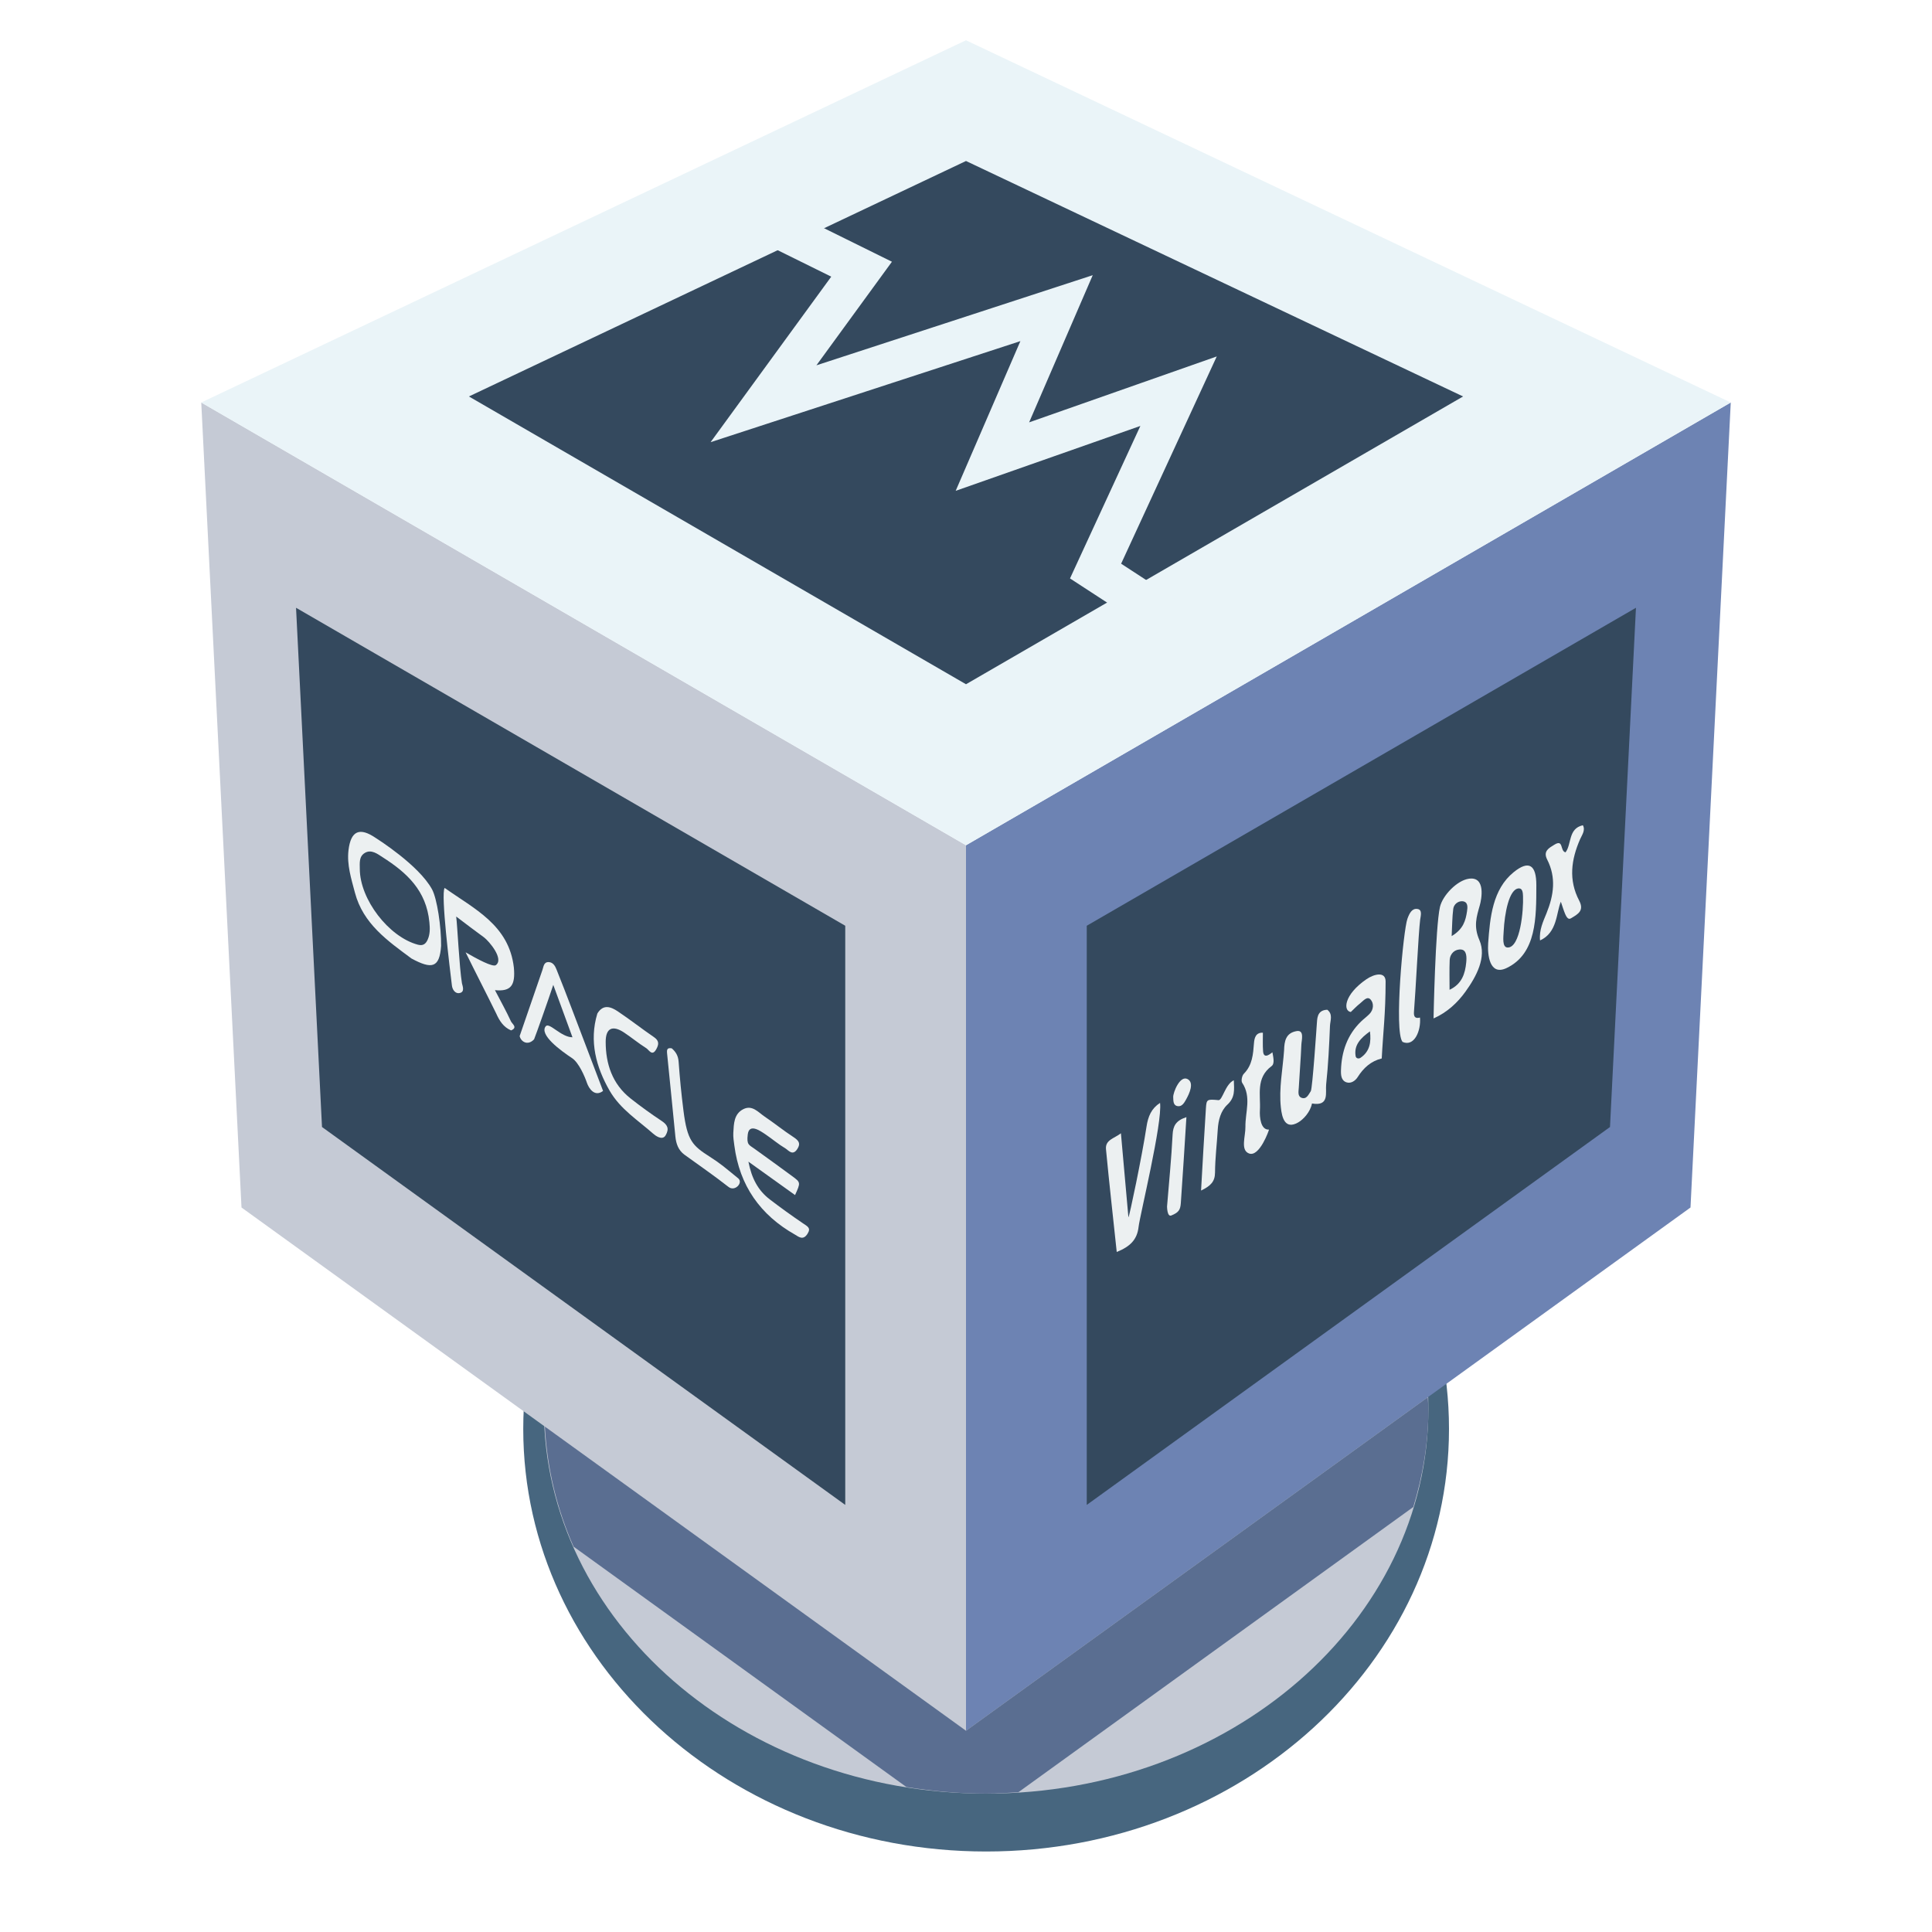
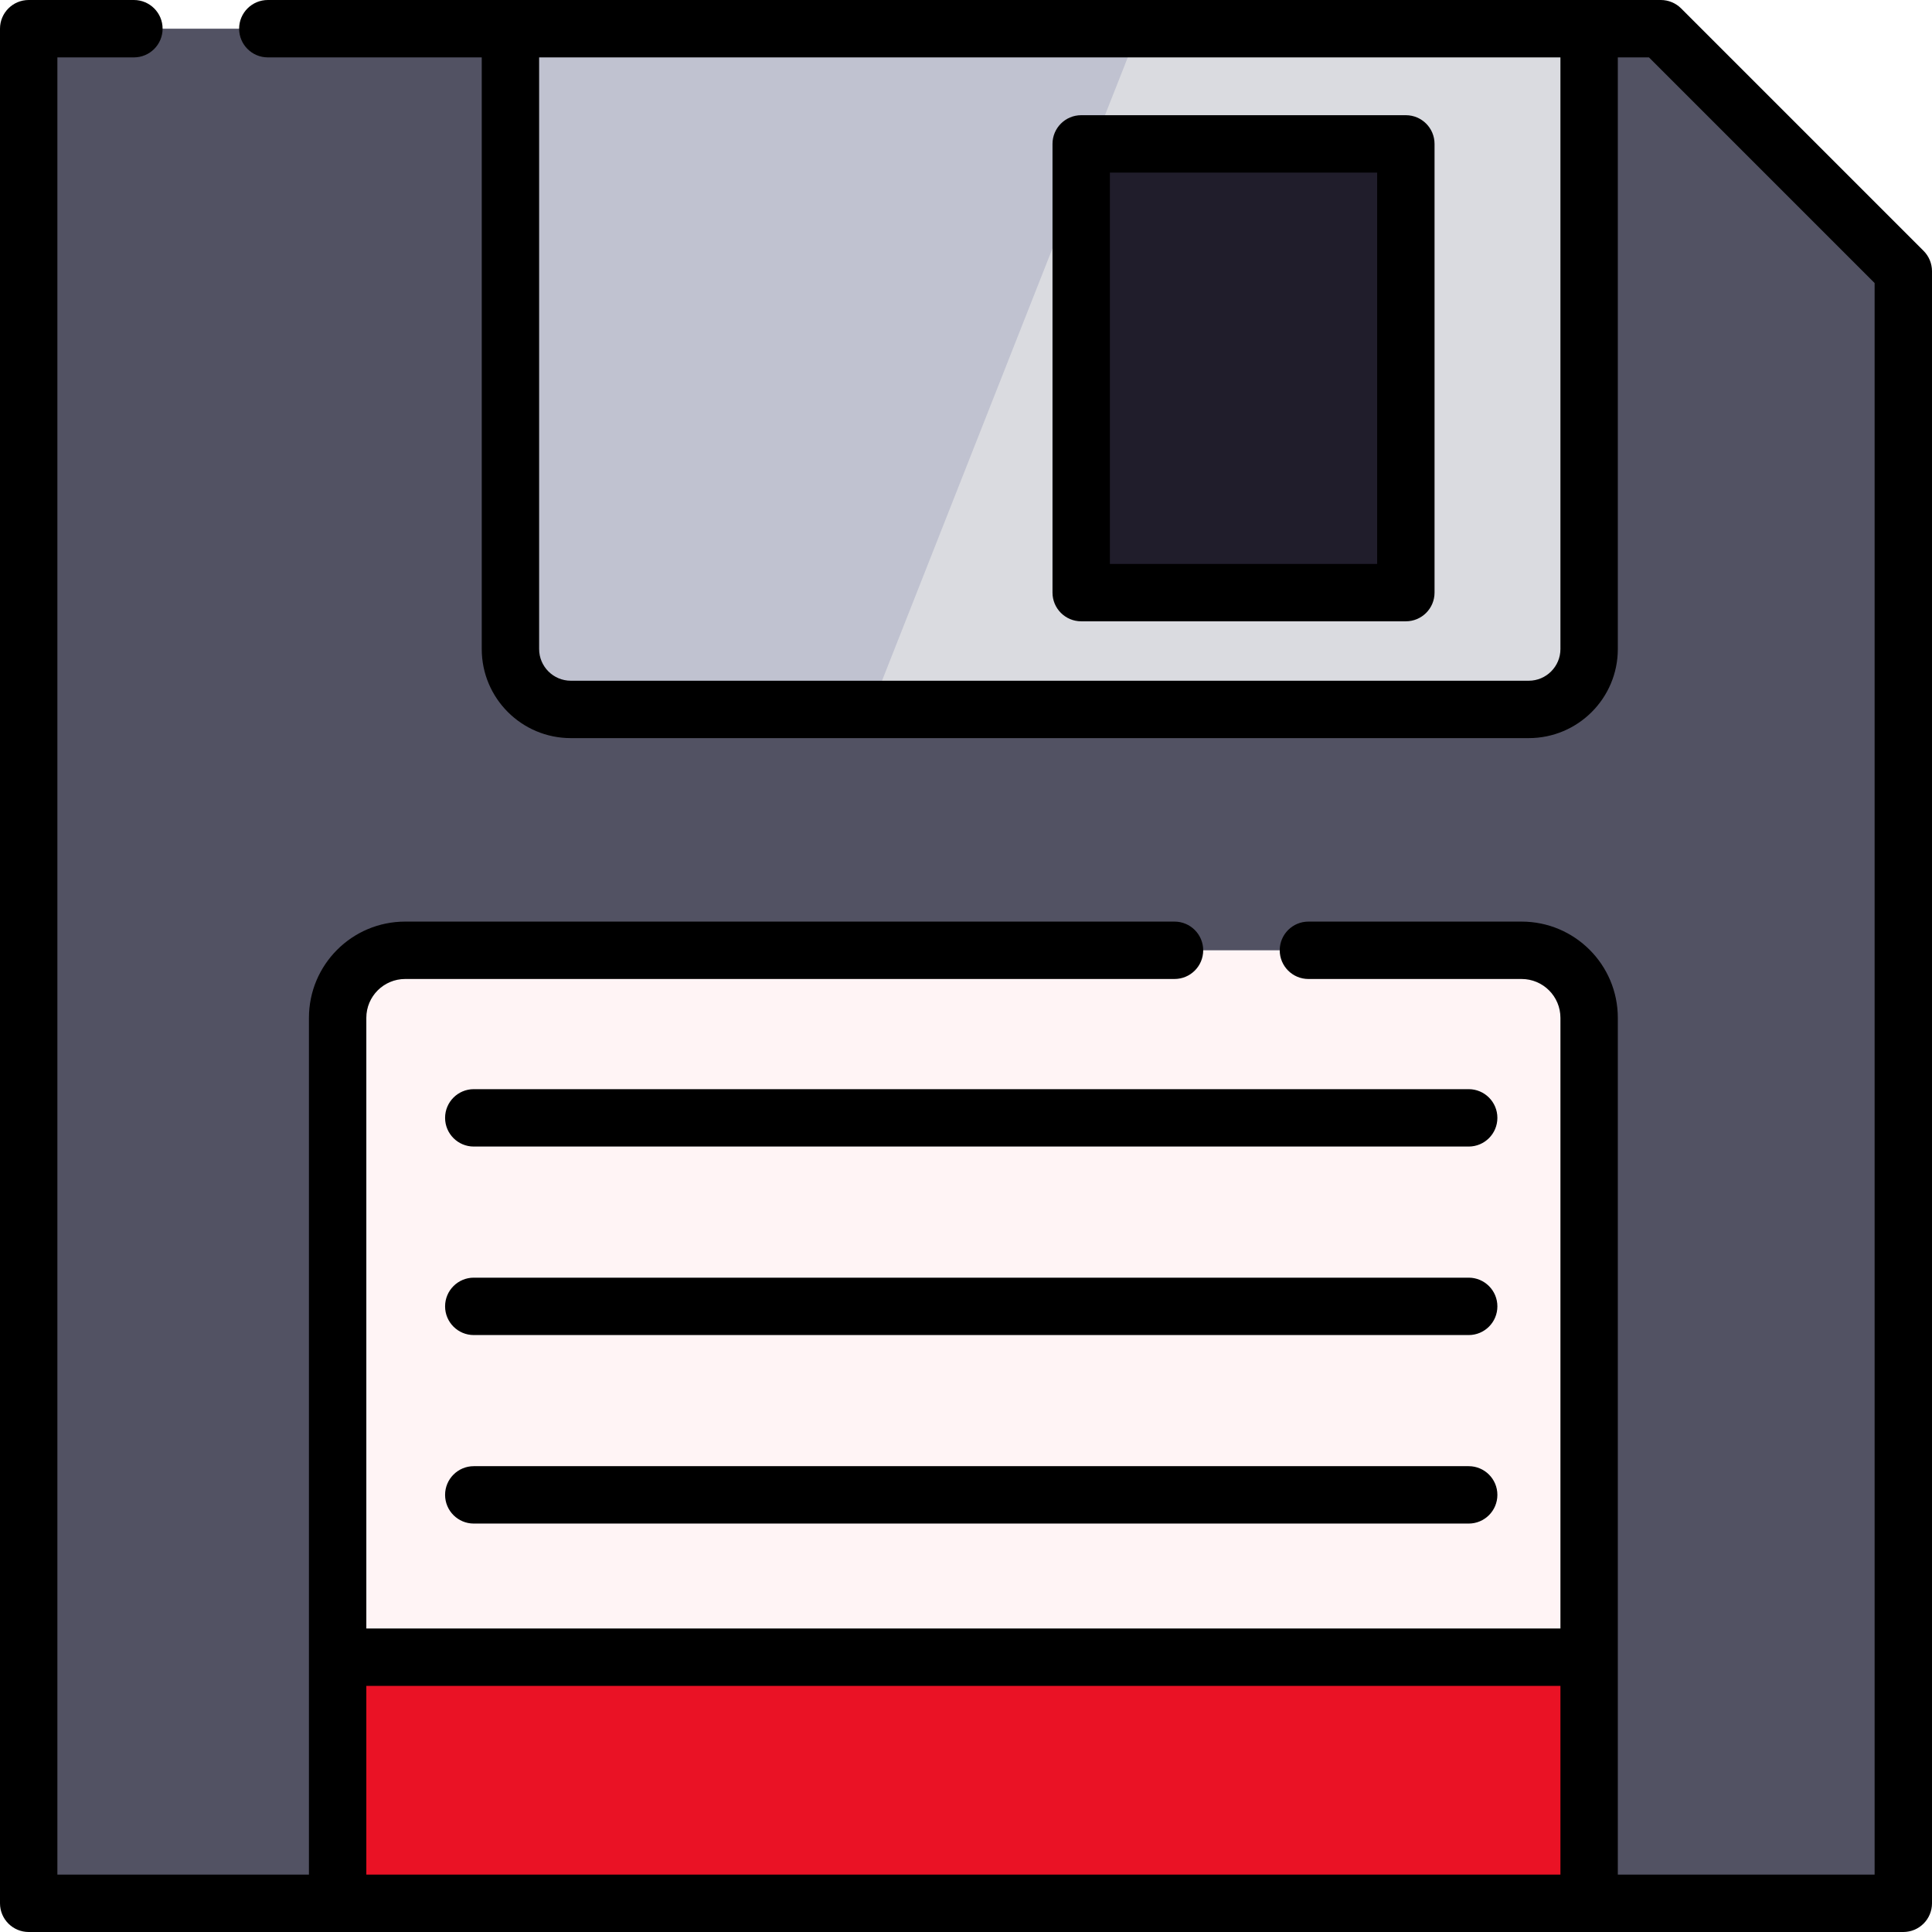
- <svg xmlns="http://www.w3.org/2000/svg" version="1.1" x="0px" y="0px" viewBox="0 0 48 48" style="enable-background:new 0 0 48 48;" xml:space="preserve">
-   <ellipse style="fill:#47667F;" cx="24.5" cy="35.5" rx="11.5" ry="10.5" />
-   <ellipse style="fill:#C5CAD5;" cx="24.5" cy="35" rx="10.988" ry="9.562" />
-   <polygon style="fill:#C5CAD5;" points="5,10 24,21 24,43 6,30 " />
-   <polygon style="fill:#6D83B3;" points="43,10 24,21 24,43 42,30 " />
-   <path style="fill:#5A6E91;" d="M24.5,44.562c0.271,0,0.536-0.018,0.802-0.035l9.811-7.086c0.237-0.781,0.375-1.596,0.375-2.441  c0-0.096-0.013-0.189-0.016-0.285L24,43l-10.462-7.556c0.055,1.047,0.301,2.049,0.713,2.982l8.27,5.973  C23.164,44.501,23.823,44.562,24.5,44.562z" />
-   <polygon style="fill:#EAF4F8;" points="5,10 24,21 43,10 24,1 " />
-   <polygon style="fill:#34495E;" points="11.65,9.85 24,17 36.35,9.85 24,4 " />
-   <polygon style="fill:#34495E;" points="40,28 40.645,15.1 27,23 27,37.389 " />
-   <polygon style="fill:#34495E;" points="8,28 7.355,15.1 21,23 21,37.389 " />
-   <polyline style="fill:none;stroke:#EAF4F8;stroke-miterlimit:10;" points="19,5.5 21.406,6.688 18.969,10.031 26.25,7.656   24.656,11.344 29.281,9.719 27.219,14.188 30,16 " />
-   <path style="fill:#ECF0F1;" d="M28.821,27.401c0.063,0.491-0.501,2.796-0.533,3.079c-0.036,0.321-0.211,0.491-0.543,0.625  c-0.092-0.869-0.187-1.709-0.267-2.552c-0.022-0.236,0.205-0.267,0.371-0.397c0.063,0.687,0.127,1.443,0.186,2.087  c0.021,0.003,0.341-1.532,0.45-2.252C28.524,27.735,28.606,27.54,28.821,27.401L28.821,27.401z" />
-   <path style="fill:#ECF0F1;" d="M38.779,22.403c-0.117,0.276-0.084,0.765-0.517,0.962c-0.026-0.26,0.08-0.476,0.162-0.679  c0.181-0.449,0.242-0.886,0.015-1.331c-0.108-0.211,0.048-0.288,0.181-0.37c0.232-0.143,0.133,0.159,0.275,0.191  c0.156-0.202,0.061-0.591,0.431-0.673c0.07,0.125-0.025,0.246-0.069,0.347c-0.222,0.509-0.291,1.012-0.023,1.525  c0.128,0.245-0.022,0.332-0.192,0.433c-0.033,0.02-0.088,0.058-0.154-0.095C38.846,22.615,38.818,22.514,38.779,22.403  L38.779,22.403z" />
-   <path style="fill:#ECF0F1;" d="M28.995,29.974c0.048-0.594,0.108-1.188,0.138-1.783c0.011-0.216,0.079-0.35,0.343-0.436  c-0.047,0.731-0.088,1.435-0.139,2.139c-0.012,0.169-0.058,0.231-0.235,0.304C28.995,30.243,28.995,29.974,28.995,29.974  L28.995,29.974z" />
-   <path style="fill:#ECF0F1;" d="M29.506,26.81c0.166,0.09,0.05,0.352-0.044,0.517c-0.044,0.079-0.101,0.171-0.202,0.155  c-0.119-0.018-0.107-0.14-0.112-0.225C29.142,27.151,29.314,26.706,29.506,26.81z" />
-   <path style="fill:#ECF0F1;" d="M19.753,29.691c-0.388-0.278-0.743-0.532-1.159-0.83c0.082,0.422,0.244,0.719,0.534,0.94  c0.264,0.202,0.533,0.396,0.808,0.583c0.133,0.09,0.215,0.123,0.13,0.263c-0.112,0.185-0.228,0.076-0.311,0.029  c-0.867-0.489-1.381-1.221-1.51-2.213c-0.014-0.105-0.032-0.212-0.026-0.317c0.013-0.224,0.013-0.471,0.25-0.59  c0.222-0.111,0.37,0.079,0.529,0.186c0.242,0.163,0.47,0.349,0.715,0.508c0.146,0.095,0.177,0.167,0.099,0.292  c-0.118,0.189-0.222,0.036-0.3-0.011c-0.171-0.101-0.323-0.232-0.488-0.344c-0.137-0.093-0.411-0.285-0.446-0.004  c-0.033,0.265,0.032,0.259,0.17,0.36c0.312,0.226,0.626,0.45,0.935,0.679C19.895,29.378,19.893,29.381,19.753,29.691L19.753,29.691z  " />
-   <path style="fill:#ECF0F1;" d="M18.341,29.276c0.129,0.106-0.081,0.339-0.241,0.213c-0.355-0.278-0.728-0.535-1.094-0.8  c-0.153-0.111-0.208-0.274-0.226-0.449c-0.071-0.687-0.133-1.375-0.206-2.063c-0.011-0.106,0.004-0.15,0.115-0.132  c0.102,0.088,0.16,0.185,0.171,0.333c0.03,0.407,0.065,0.781,0.121,1.219c0.094,0.742,0.22,0.866,0.66,1.146  C17.908,28.914,18.01,29.006,18.341,29.276z" />
-   <path style="fill:#ECF0F1;" d="M29.84,29.579c0.042-0.727,0.077-1.389,0.121-2.05c0.015-0.217,0.027-0.223,0.312-0.196  c0.098,0.009,0.168-0.399,0.381-0.494c0.009,0.238,0.035,0.425-0.16,0.606c-0.164,0.152-0.225,0.383-0.239,0.615  c-0.021,0.358-0.066,0.715-0.068,1.072C30.185,29.358,30.078,29.464,29.84,29.579z" />
-   <path style="fill:#ECF0F1;" d="M35.279,25.281c-0.133,0.036-0.158-0.038-0.149-0.147c0.04-0.479,0.112-1.957,0.153-2.282  c0.012-0.095,0.063-0.25-0.067-0.269c-0.137-0.021-0.201,0.111-0.249,0.244c-0.101,0.276-0.338,2.797-0.121,3.059c0,0,0,0,0,0  C35.138,26.016,35.308,25.607,35.279,25.281C35.279,25.281,35.279,25.28,35.279,25.281C35.279,25.28,35.279,25.28,35.279,25.281z" />
-   <path style="fill:#ECF0F1;" d="M31.613,26.144L31.613,26.144C31.613,26.144,31.613,26.144,31.613,26.144  c-0.02,0.008-0.214,0.199-0.232-0.023c-0.012-0.154-0.004-0.308-0.005-0.463c0,0,0,0,0-0.001c-0.181-0.008-0.211,0.138-0.221,0.256  c-0.022,0.278-0.038,0.548-0.253,0.765c-0.046,0.046-0.071,0.177-0.04,0.224c0.236,0.353,0.074,0.73,0.08,1.095  c0.004,0.233-0.129,0.576,0.088,0.66c0.264,0.102,0.504-0.594,0.498-0.593c-0.208,0.015-0.236-0.31-0.226-0.481  c0.022-0.378-0.108-0.801,0.289-1.095C31.676,26.427,31.633,26.263,31.613,26.144z" />
-   <path style="fill:#ECF0F1;" d="M37.606,21.67c-0.523,0.425-0.588,1.125-0.633,1.768c-0.019,0.275,0.031,0.816,0.457,0.613  c0.749-0.357,0.738-1.261,0.74-2.057C38.171,21.494,37.99,21.358,37.606,21.67z M37.459,23.541c-0.144,0-0.108-0.255-0.1-0.411  c0.02-0.417,0.131-1.058,0.38-1.058c0.092,0,0.097,0.116,0.1,0.197C37.853,22.614,37.773,23.541,37.459,23.541z" />
-   <path style="fill:#ECF0F1;" d="M12.698,25.6c-0.19-0.08-0.29-0.24-0.37-0.42c-0.25-0.51-0.51-1.01-0.76-1.52  c0.291,0.17,0.669,0.37,0.749,0.32c0.212-0.15-0.16-0.59-0.29-0.69c-0.18-0.13-0.443-0.329-0.693-0.519  c0.032,0.253,0.076,1.247,0.143,1.659c0.02,0.08,0.07,0.21-0.05,0.24c-0.12,0.03-0.19-0.09-0.2-0.19c-0.05-0.41-0.28-2.27-0.18-2.42  c0.73,0.52,1.6,0.92,1.72,1.98c0.04,0.44-0.07,0.6-0.47,0.56c0.14,0.27,0.28,0.52,0.4,0.78C12.728,25.44,12.868,25.53,12.698,25.6z" />
-   <path style="fill:#ECF0F1;" d="M16.438,27.849c-0.266-0.176-0.524-0.363-0.774-0.56c-0.451-0.357-0.616-0.857-0.616-1.406  c0-0.344,0.173-0.418,0.457-0.23c0.188,0.125,0.362,0.27,0.553,0.39c0.065,0.041,0.143,0.209,0.245,0.028  c0.065-0.117,0.082-0.21-0.054-0.303c-0.305-0.208-0.595-0.437-0.902-0.642c-0.172-0.115-0.362-0.184-0.506,0.055  c-0.209,0.688-0.029,1.337,0.305,1.917c0.266,0.461,0.703,0.732,1.082,1.068c0.04,0.035,0.225,0.187,0.31,0.04  C16.632,28.042,16.585,27.947,16.438,27.849z" />
-   <path style="fill:#ECF0F1;" d="M10.733,22.094c-0.329-0.601-1.353-1.245-1.395-1.273c-0.402-0.276-0.622-0.184-0.68,0.304  c-0.042,0.361,0.068,0.703,0.159,1.049c0.204,0.779,0.815,1.201,1.408,1.641c0.5,0.268,0.696,0.239,0.734-0.315  C10.965,23.035,10.859,22.324,10.733,22.094z M10.627,23.342c-0.048,0.109-0.115,0.164-0.248,0.128  c-0.721-0.194-1.438-1.125-1.44-1.883c0-0.143-0.024-0.305,0.123-0.395c0.162-0.1,0.323,0.028,0.44,0.103  c0.605,0.385,1.091,0.83,1.166,1.619C10.682,23.061,10.688,23.203,10.627,23.342z" />
-   <path style="fill:#ECF0F1;" d="M36.756,23.359c-0.151-0.348-0.072-0.579,0.01-0.87c0.039-0.137,0.156-0.716-0.269-0.658  c-0.297,0.041-0.656,0.416-0.722,0.703c-0.115,0.509-0.159,2.769-0.159,2.769c0.34-0.151,0.595-0.391,0.792-0.664  C36.68,24.262,36.939,23.781,36.756,23.359z M36.428,23.911c-0.027,0.282-0.11,0.538-0.414,0.68c0-0.263-0.007-0.498,0.003-0.733  c0.007-0.175,0.14-0.284,0.289-0.267C36.444,23.608,36.44,23.79,36.428,23.911z M36.448,22.641  c-0.034,0.223-0.088,0.442-0.382,0.616c0.014-0.263,0.013-0.473,0.04-0.679c0.015-0.112,0.121-0.195,0.227-0.187  C36.478,22.403,36.463,22.542,36.448,22.641z" />
-   <path style="fill:#ECF0F1;" d="M32.976,25.087c-0.272,0.007-0.248,0.253-0.26,0.354c-0.002,0.021-0.107,1.603-0.15,1.669  c-0.054,0.08-0.105,0.212-0.23,0.164c-0.102-0.038-0.073-0.161-0.068-0.25c0.019-0.357,0.05-0.713,0.064-1.07  c0.004-0.107,0.08-0.364-0.11-0.338c-0.278,0.044-0.313,0.251-0.319,0.477c-0.033,0.474-0.132,0.945-0.08,1.423  c0.026,0.249,0.102,0.558,0.429,0.371c0.127-0.072,0.301-0.256,0.344-0.471c0.441,0.076,0.33-0.273,0.352-0.475  c0.052-0.482,0.075-0.968,0.095-1.454C33.049,25.355,33.122,25.199,32.976,25.087z" />
-   <path style="fill:#ECF0F1;" d="M14.212,25.077c-0.126-0.332-0.255-0.664-0.387-0.994c-0.034-0.086-0.087-0.176-0.192-0.18  c-0.124-0.005-0.127,0.111-0.156,0.194l-0.566,1.643c0.024,0.13,0.193,0.256,0.358,0.082c0,0,0,0,0,0  c0.054-0.133,0.349-0.966,0.477-1.353l0.477,1.302c-0.284,0-0.578-0.383-0.665-0.273c-0.165,0.208,0.363,0.599,0.656,0.792  c0.167,0.11,0.318,0.463,0.367,0.61c0.049,0.143,0.193,0.363,0.402,0.204C14.727,26.428,14.471,25.753,14.212,25.077z" />
-   <path style="fill:#ECF0F1;" d="M33.948,24.329c-0.561,0.385-0.582,0.786-0.388,0.814c0.077-0.072,0.148-0.149,0.23-0.213  c0.078-0.061,0.176-0.192,0.262-0.097c0.083,0.091,0.08,0.25-0.029,0.36c-0.065,0.066-0.141,0.121-0.207,0.185  c-0.344,0.332-0.486,0.75-0.5,1.216c-0.003,0.118,0.006,0.257,0.143,0.298c0.109,0.033,0.215-0.043,0.27-0.129  c0.146-0.23,0.33-0.4,0.6-0.466c0.032-0.639,0.096-1.103,0.096-1.915C34.424,24.13,34.142,24.196,33.948,24.329z M33.803,26.28  c-0.048,0.033-0.114,0.017-0.123-0.042c-0.045-0.274,0.123-0.446,0.356-0.614c0.034,0.022-0.001-0.008,0,0  C34.068,25.882,34.039,26.119,33.803,26.28z" />
+ <svg xmlns="http://www.w3.org/2000/svg" version="1.1" id="Capa_1" x="0px" y="0px" viewBox="0 0 512 512" style="enable-background:new 0 0 512 512;" xml:space="preserve">
+   <polygon style="fill:#525263;" points="440.137,7.604 7.604,7.604 7.604,504.396 504.396,504.396 504.396,71.864 " />
+   <path style="fill:#C0C2D0;" d="M421.131,7.603v164.398c0,8.841-7.158,15.999-15.999,15.999H151.271  c-8.831,0-15.999-7.158-15.999-15.999V7.603H421.131z" />
+   <path style="fill:#DADBE0;" d="M421.131,7.603v164.398c0,8.841-7.158,15.999-15.999,15.999H230.748L301.87,7.603  C301.87,7.603,421.131,7.603,421.131,7.603z" />
+   <path style="fill:#FFF4F5;" d="M403.23,251.837H107.382c-9.888,0-17.905,8.016-17.905,17.905v234.654h331.657V269.742  C421.135,259.854,413.118,251.837,403.23,251.837z" />
+   <rect x="89.473" y="439.174" style="fill:#EA1225;" width="331.654" height="65.222" />
+   <rect x="286.527" y="38.133" style="fill:#201D2B;" width="86.036" height="118.916" />
+   <path d="M389.217,288.639h-263.66c-4.199,0-7.604,3.405-7.604,7.604c0,4.199,3.405,7.604,7.604,7.604h263.661  c4.2,0,7.604-3.405,7.604-7.604C396.822,292.044,393.418,288.639,389.217,288.639z" />
+   <path d="M389.217,338.596h-263.66c-4.199,0-7.604,3.405-7.604,7.604s3.405,7.604,7.604,7.604h263.661c4.2,0,7.604-3.405,7.604-7.604  S393.418,338.596,389.217,338.596z" />
+   <path d="M389.217,388.552h-263.66c-4.199,0-7.604,3.405-7.604,7.604c0,4.199,3.405,7.604,7.604,7.604h263.661  c4.2,0,7.604-3.405,7.604-7.604C396.822,391.957,393.418,388.552,389.217,388.552z" />
+   <path d="M509.774,66.487l-64.26-64.26C444.088,0.801,442.153,0,440.137,0h-19.002H135.271H70.974c-4.199,0-7.604,3.405-7.604,7.604  l0,0c0,4.199,3.405,7.604,7.604,7.604h56.693v156.791c0,13.038,10.57,23.609,23.609,23.609h253.855  c13.038,0,23.608-10.57,23.608-23.608V15.208h8.249l59.805,59.805v421.78h-68.053v-227.05c0-14.088-11.42-25.509-25.509-25.509  h-56.486c-4.199,0-7.604,3.405-7.604,7.604l0,0c0,4.199,3.405,7.604,7.604,7.604h56.486c5.689,0,10.301,4.612,10.301,10.301V431.57  H97.081V269.742c0-5.689,4.612-10.301,10.301-10.301h203.875c4.199,0,7.604-3.405,7.604-7.604l0,0c0-4.199-3.405-7.604-7.604-7.604  H107.382c-14.088,0-25.509,11.42-25.509,25.509v227.05H15.208V15.208h20.279c4.199,0,7.604-3.405,7.604-7.604l0,0  C43.091,3.405,39.687,0,35.487,0H7.604C3.405,0,0,3.405,0,7.604v496.792C0,508.595,3.405,512,7.604,512h81.873h331.657h83.261  c4.199,0,7.604-3.405,7.604-7.604V71.864C512,69.847,511.199,67.912,509.774,66.487z M413.531,171.999  c0,4.632-3.769,8.401-8.4,8.401H151.276c-4.632,0-8.401-3.769-8.401-8.401V15.208h270.655L413.531,171.999L413.531,171.999z   M97.081,496.792v-50.014h316.449v50.014H97.081z" />
+   <path d="M286.528,164.653h86.036c4.2,0,7.604-3.405,7.604-7.604V38.133c0-4.199-3.404-7.604-7.604-7.604h-86.036  c-4.2,0-7.604,3.405-7.604,7.604v118.916C278.924,161.249,282.329,164.653,286.528,164.653z M294.132,45.737h70.828v103.708h-70.828  L294.132,45.737L294.132,45.737z" />
+   <g>
+ </g>
+   <g>
+ </g>
+   <g>
+ </g>
+   <g>
+ </g>
+   <g>
+ </g>
+   <g>
+ </g>
+   <g>
+ </g>
+   <g>
+ </g>
+   <g>
+ </g>
+   <g>
+ </g>
+   <g>
+ </g>
+   <g>
+ </g>
+   <g>
+ </g>
+   <g>
+ </g>
+   <g>
+ </g>
</svg>
